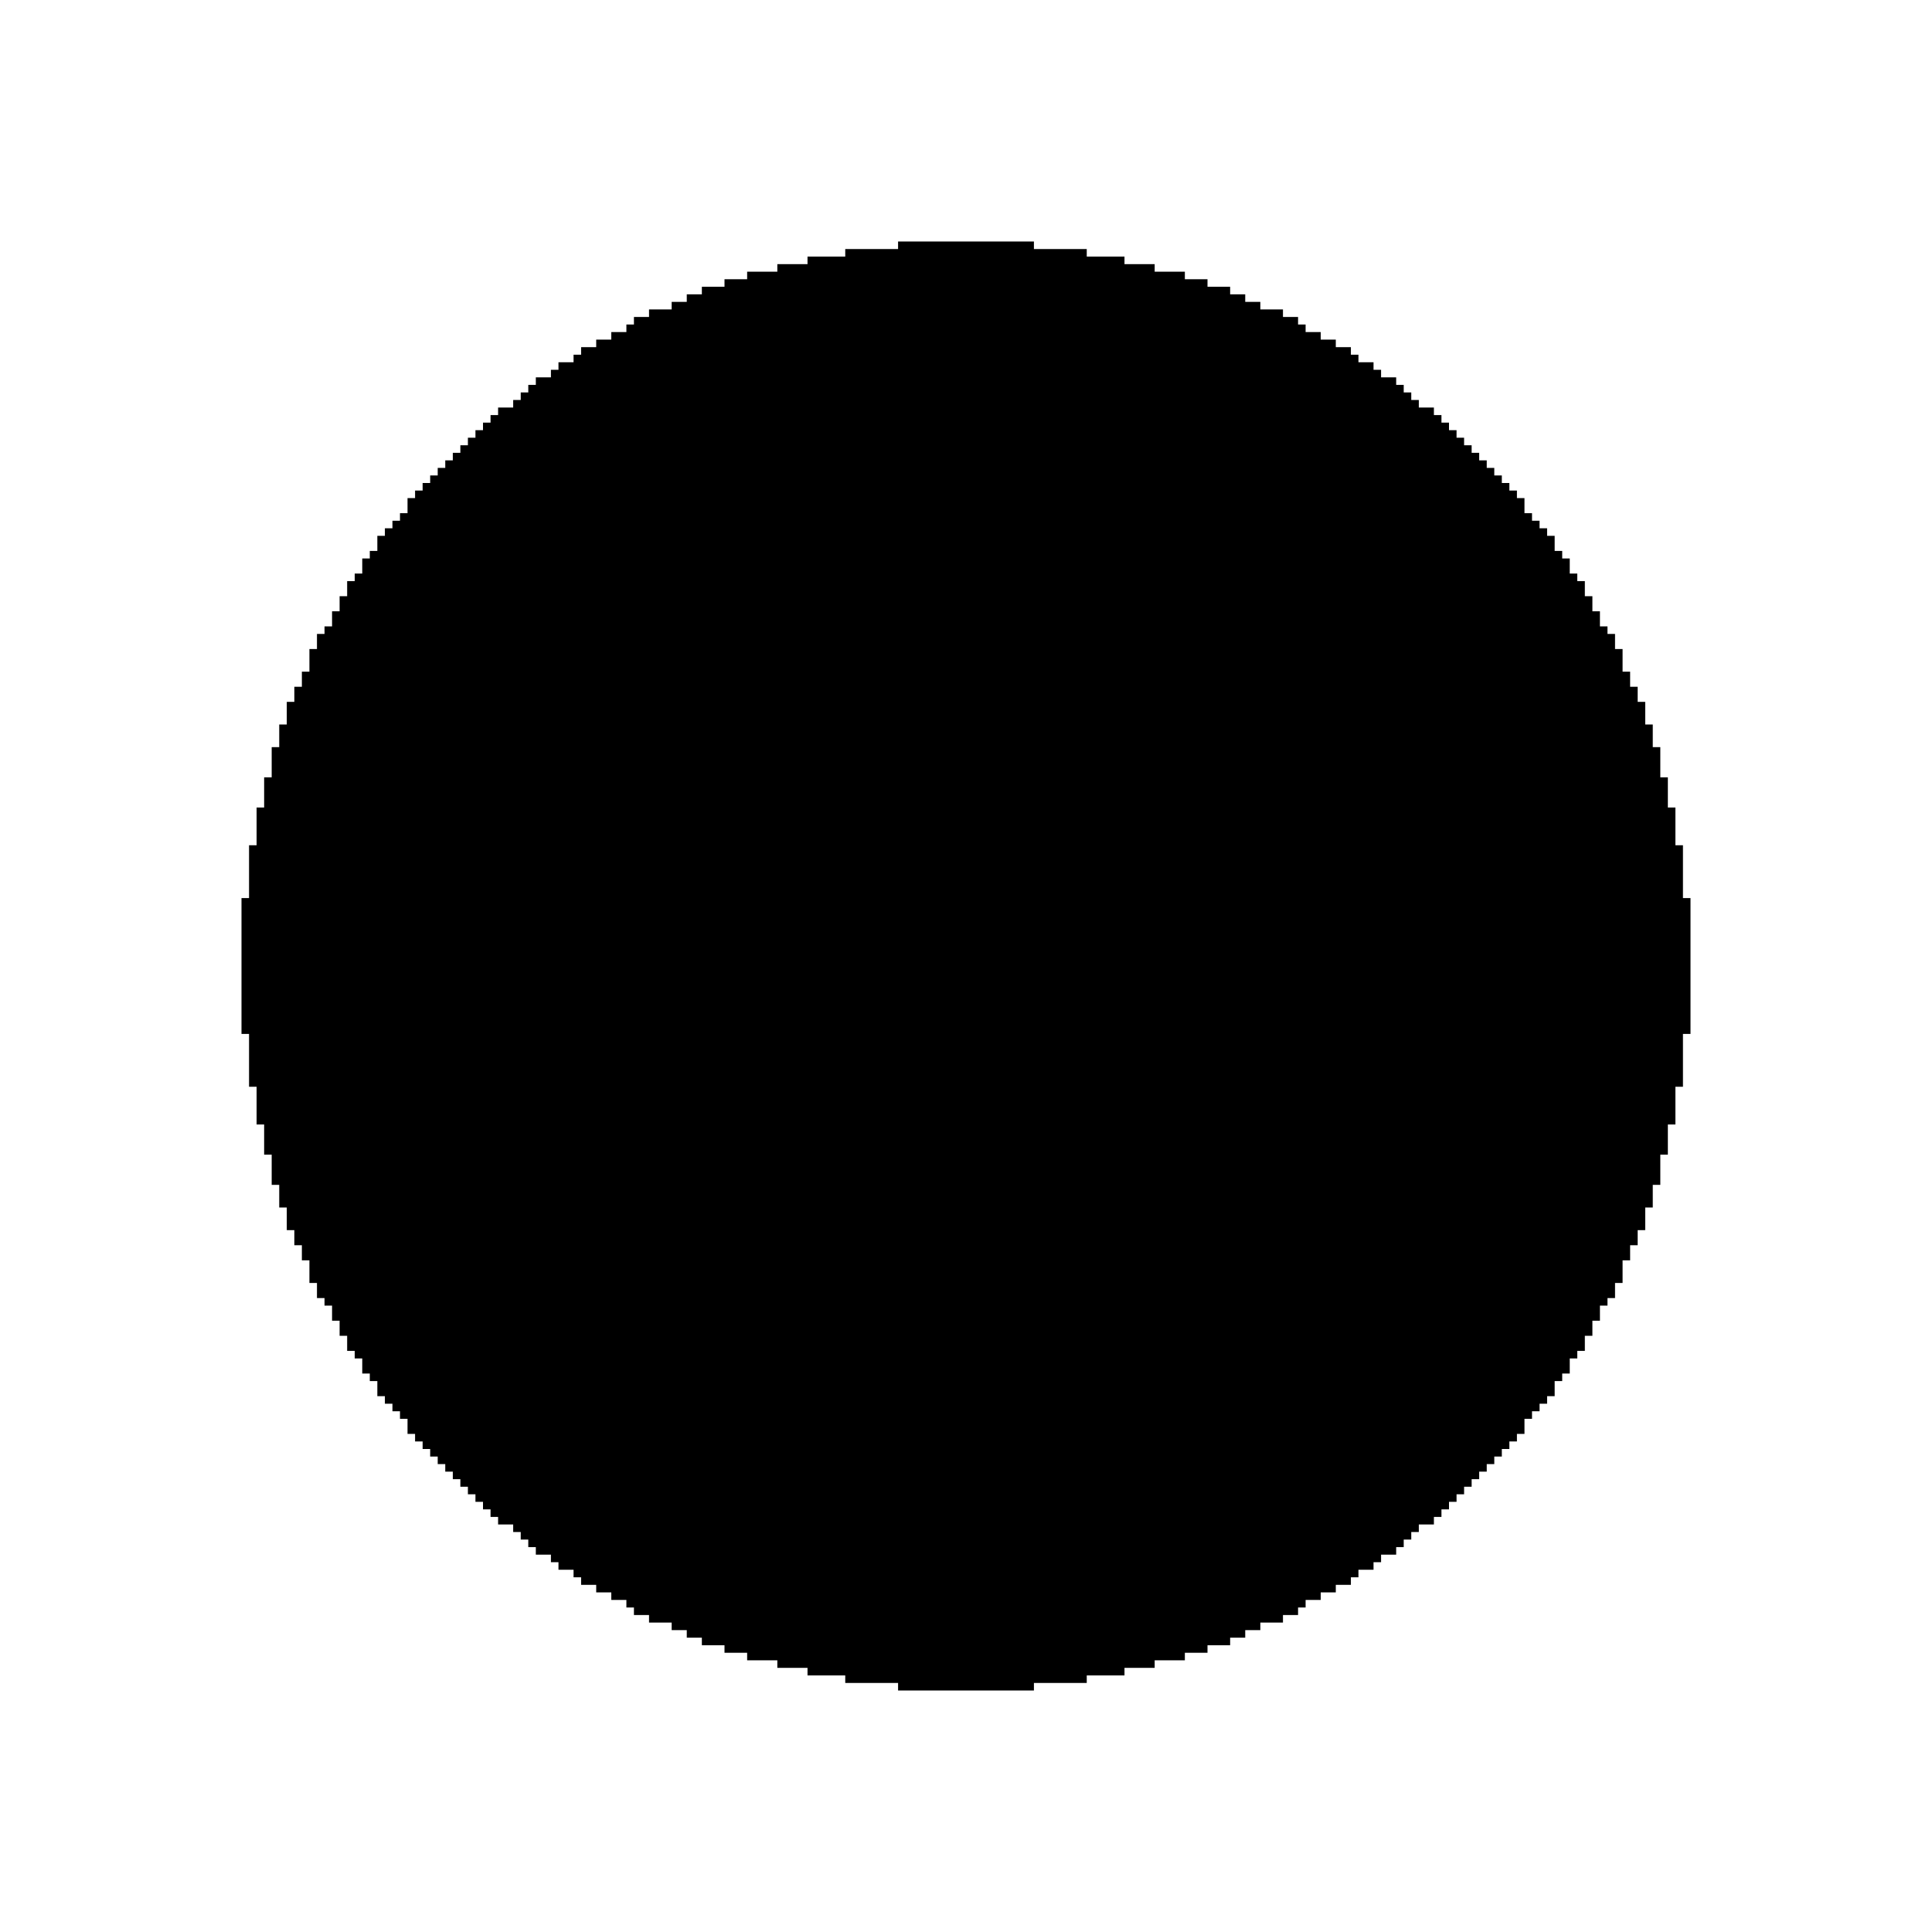
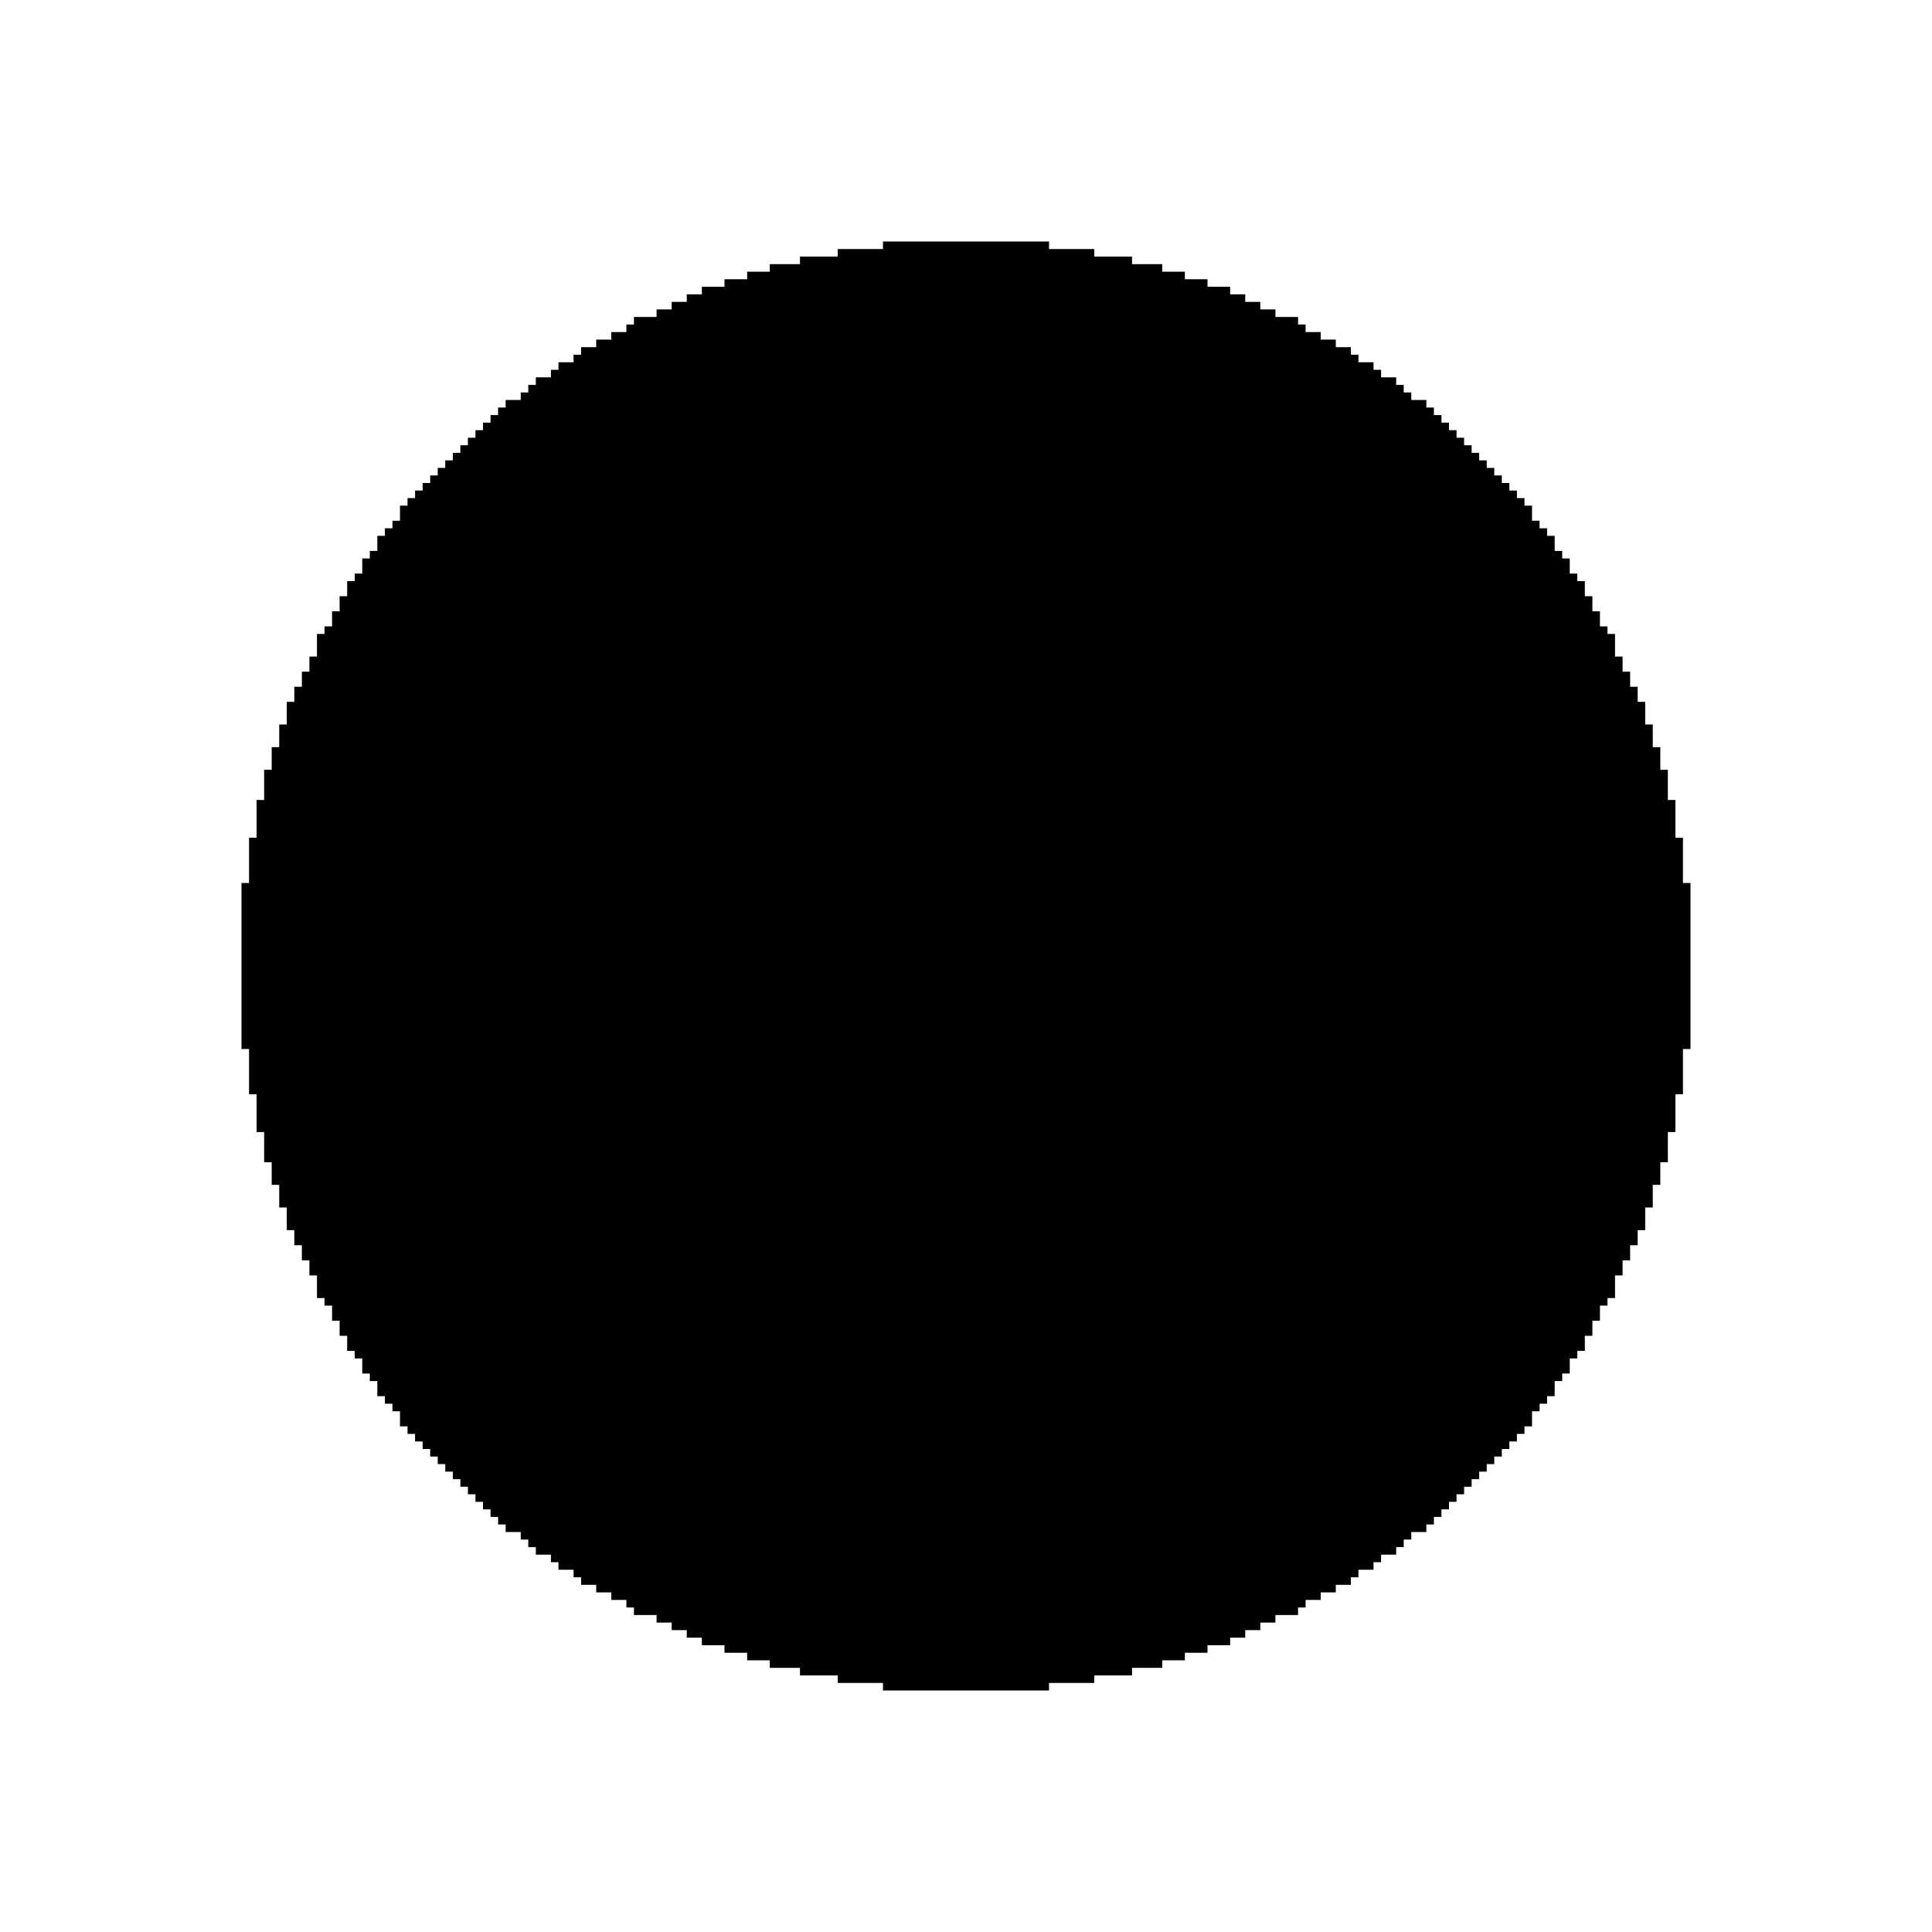
<svg xmlns="http://www.w3.org/2000/svg" width="256" height="256" viewBox="0 0 256 256">
-   <path fill="#000000" d="M119 32H120H121H122H123H124H125H126H127H128H129H130H131H132H133H134H135H136H137V33H138H139H140H141H142H143H144V34H145H146H147H148H149V35H150H151H152H153V36H154H155H156H157V37H158H159H160V38H161H162H163V39H164H165V40H166H167V41H168H169H170V42H171H172V43H173V44H174H175V45H176H177V46H178H179V47H180V48H181H182V49H183V50H184H185V51H186V52H187V53H188V54H189H190V55H191V56H192V57H193V58H194V59H195V60H196V61H197V62H198V63H199V64H200V65H201V66H202V67V68H203V69H204V70H205V71H206V72V73H207V74H208V75V76H209V77H210V78V79H211V80V81H212V82V83H213V84H214V85V86H215V87V88V89H216V90V91H217V92V93H218V94V95V96H219V97V98V99H220V100V101V102V103H221V104V105V106V107H222V108V109V110V111V112H223V113V114V115V116V117V118V119H224V120V121V122V123V124V125V126V127V128V129V130V131V132V133V134V135V136V137H223V138V139V140V141V142V143V144H222V145V146V147V148V149H221V150V151V152V153H220V154V155V156V157H219V158V159V160H218V161V162V163H217V164V165H216V166V167H215V168V169V170H214V171V172H213V173H212V174V175H211V176V177H210V178V179H209V180H208V181V182H207V183H206V184V185H205V186H204V187H203V188H202V189V190H201V191H200V192H199V193H198V194H197V195H196V196H195V197H194V198H193V199H192V200H191V201H190V202H189H188V203H187V204H186V205H185V206H184H183V207H182V208H181H180V209H179V210H178H177V211H176H175V212H174H173V213H172V214H171H170V215H169H168H167V216H166H165V217H164H163V218H162H161H160V219H159H158H157V220H156H155H154H153V221H152H151H150H149V222H148H147H146H145H144V223H143H142H141H140H139H138H137V224H136H135H134H133H132H131H130H129H128H127H126H125H124H123H122H121H120H119V223H118H117H116H115H114H113H112V222H111H110H109H108H107V221H106H105H104H103V220H102H101H100H99V219H98H97H96V218H95H94H93V217H92H91V216H90H89V215H88H87H86V214H85H84V213H83V212H82H81V211H80H79V210H78H77V209H76V208H75H74V207H73V206H72H71V205H70V204H69V203H68V202H67H66V201H65V200H64V199H63V198H62V197H61V196H60V195H59V194H58V193H57V192H56V191H55V190H54V189V188H53V187H52V186H51V185H50V184V183H49V182H48V181V180H47V179H46V178V177H45V176V175H44V174V173H43V172H42V171V170H41V169V168V167H40V166V165H39V164V163H38V162V161V160H37V159V158V157H36V156V155V154V153H35V152V151V150V149H34V148V147V146V145V144H33V143V142V141V140V139V138V137H32V136V135V134V133V132V131V130V129V128V127V126V125V124V123V122V121V120V119H33V118V117V116V115V114V113V112H34V111V110V109V108V107H35V106V105V104V103H36V102V101V100V99H37V98V97V96H38V95V94V93H39V92V91H40V90V89H41V88V87V86H42V85V84H43V83H44V82V81H45V80V79H46V78V77H47V76H48V75V74H49V73H50V72V71H51V70H52V69H53V68H54V67V66H55V65H56V64H57V63H58V62H59V61H60V60H61V59H62V58H63V57H64V56H65V55H66V54H67H68V53H69V52H70V51H71V50H72H73V49H74V48H75H76V47H77V46H78H79V45H80H81V44H82H83V43H84V42H85H86V41H87H88H89V40H90H91V39H92H93V38H94H95H96V37H97H98H99V36H100H101H102H103V35H104H105H106H107V34H108H109H110H111H112V33H113H114H115H116H117H118H119Z" />
+   <path fill="#010101" d="M117 32H118H119H120H121H122H123H124H125H126H127H128H129H130H131H132H133H134H135H136H137H138H139V33H140H141H142H143H144H145V34H146H147H148H149H150V35H151H152H153H154V36H155H156H157V37H158H159H160V38H161H162H163V39H164H165V40H166H167V41H168H169V42H170H171H172V43H173V44H174H175V45H176H177V46H178H179V47H180V48H181H182V49H183V50H184H185V51H186V52H187V53H188H189V54H190V55H191V56H192V57H193V58H194V59H195V60H196V61H197V62H198V63H199V64H200V65H201V66H202V67H203V68V69H204V70H205V71H206V72V73H207V74H208V75V76H209V77H210V78V79H211V80V81H212V82V83H213V84H214V85V86V87H215V88V89H216V90V91H217V92V93H218V94V95V96H219V97V98V99H220V100V101V102H221V103V104V105V106H222V107V108V109V110V111H223V112V113V114V115V116V117H224V118V119V120V121V122V123V124V125V126V127V128V129V130V131V132V133V134V135V136V137V138V139H223V140V141V142V143V144V145H222V146V147V148V149V150H221V151V152V153V154H220V155V156V157H219V158V159V160H218V161V162V163H217V164V165H216V166V167H215V168V169H214V170V171V172H213V173H212V174V175H211V176V177H210V178V179H209V180H208V181V182H207V183H206V184V185H205V186H204V187H203V188V189H202V190H201V191H200V192H199V193H198V194H197V195H196V196H195V197H194V198H193V199H192V200H191V201H190V202H189V203H188H187V204H186V205H185V206H184H183V207H182V208H181H180V209H179V210H178H177V211H176H175V212H174H173V213H172V214H171H170H169V215H168H167V216H166H165V217H164H163V218H162H161H160V219H159H158H157V220H156H155H154V221H153H152H151H150V222H149H148H147H146H145V223H144H143H142H141H140H139V224H138H137H136H135H134H133H132H131H130H129H128H127H126H125H124H123H122H121H120H119H118H117V223H116H115H114H113H112H111V222H110H109H108H107H106V221H105H104H103H102V220H101H100H99V219H98H97H96V218H95H94H93V217H92H91V216H90H89V215H88H87V214H86H85H84V213H83V212H82H81V211H80H79V210H78H77V209H76V208H75H74V207H73V206H72H71V205H70V204H69V203H68H67V202H66V201H65V200H64V199H63V198H62V197H61V196H60V195H59V194H58V193H57V192H56V191H55V190H54V189H53V188V187H52V186H51V185H50V184V183H49V182H48V181V180H47V179H46V178V177H45V176V175H44V174V173H43V172H42V171V170V169H41V168V167H40V166V165H39V164V163H38V162V161V160H37V159V158V157H36V156V155V154H35V153V152V151V150H34V149V148V147V146V145H33V144V143V142V141V140V139H32V138V137V136V135V134V133V132V131V130V129V128V127V126V125V124V123V122V121V120V119V118V117H33V116V115V114V113V112V111H34V110V109V108V107V106H35V105V104V103V102H36V101V100V99H37V98V97V96H38V95V94V93H39V92V91H40V90V89H41V88V87H42V86V85V84H43V83H44V82V81H45V80V79H46V78V77H47V76H48V75V74H49V73H50V72V71H51V70H52V69H53V68V67H54V66H55V65H56V64H57V63H58V62H59V61H60V60H61V59H62V58H63V57H64V56H65V55H66V54H67V53H68H69V52H70V51H71V50H72H73V49H74V48H75H76V47H77V46H78H79V45H80H81V44H82H83V43H84V42H85H86H87V41H88H89V40H90H91V39H92H93V38H94H95H96V37H97H98H99V36H100H101H102V35H103H104H105H106V34H107H108H109H110H111V33H112H113H114H115H116H117Z" />
</svg>
